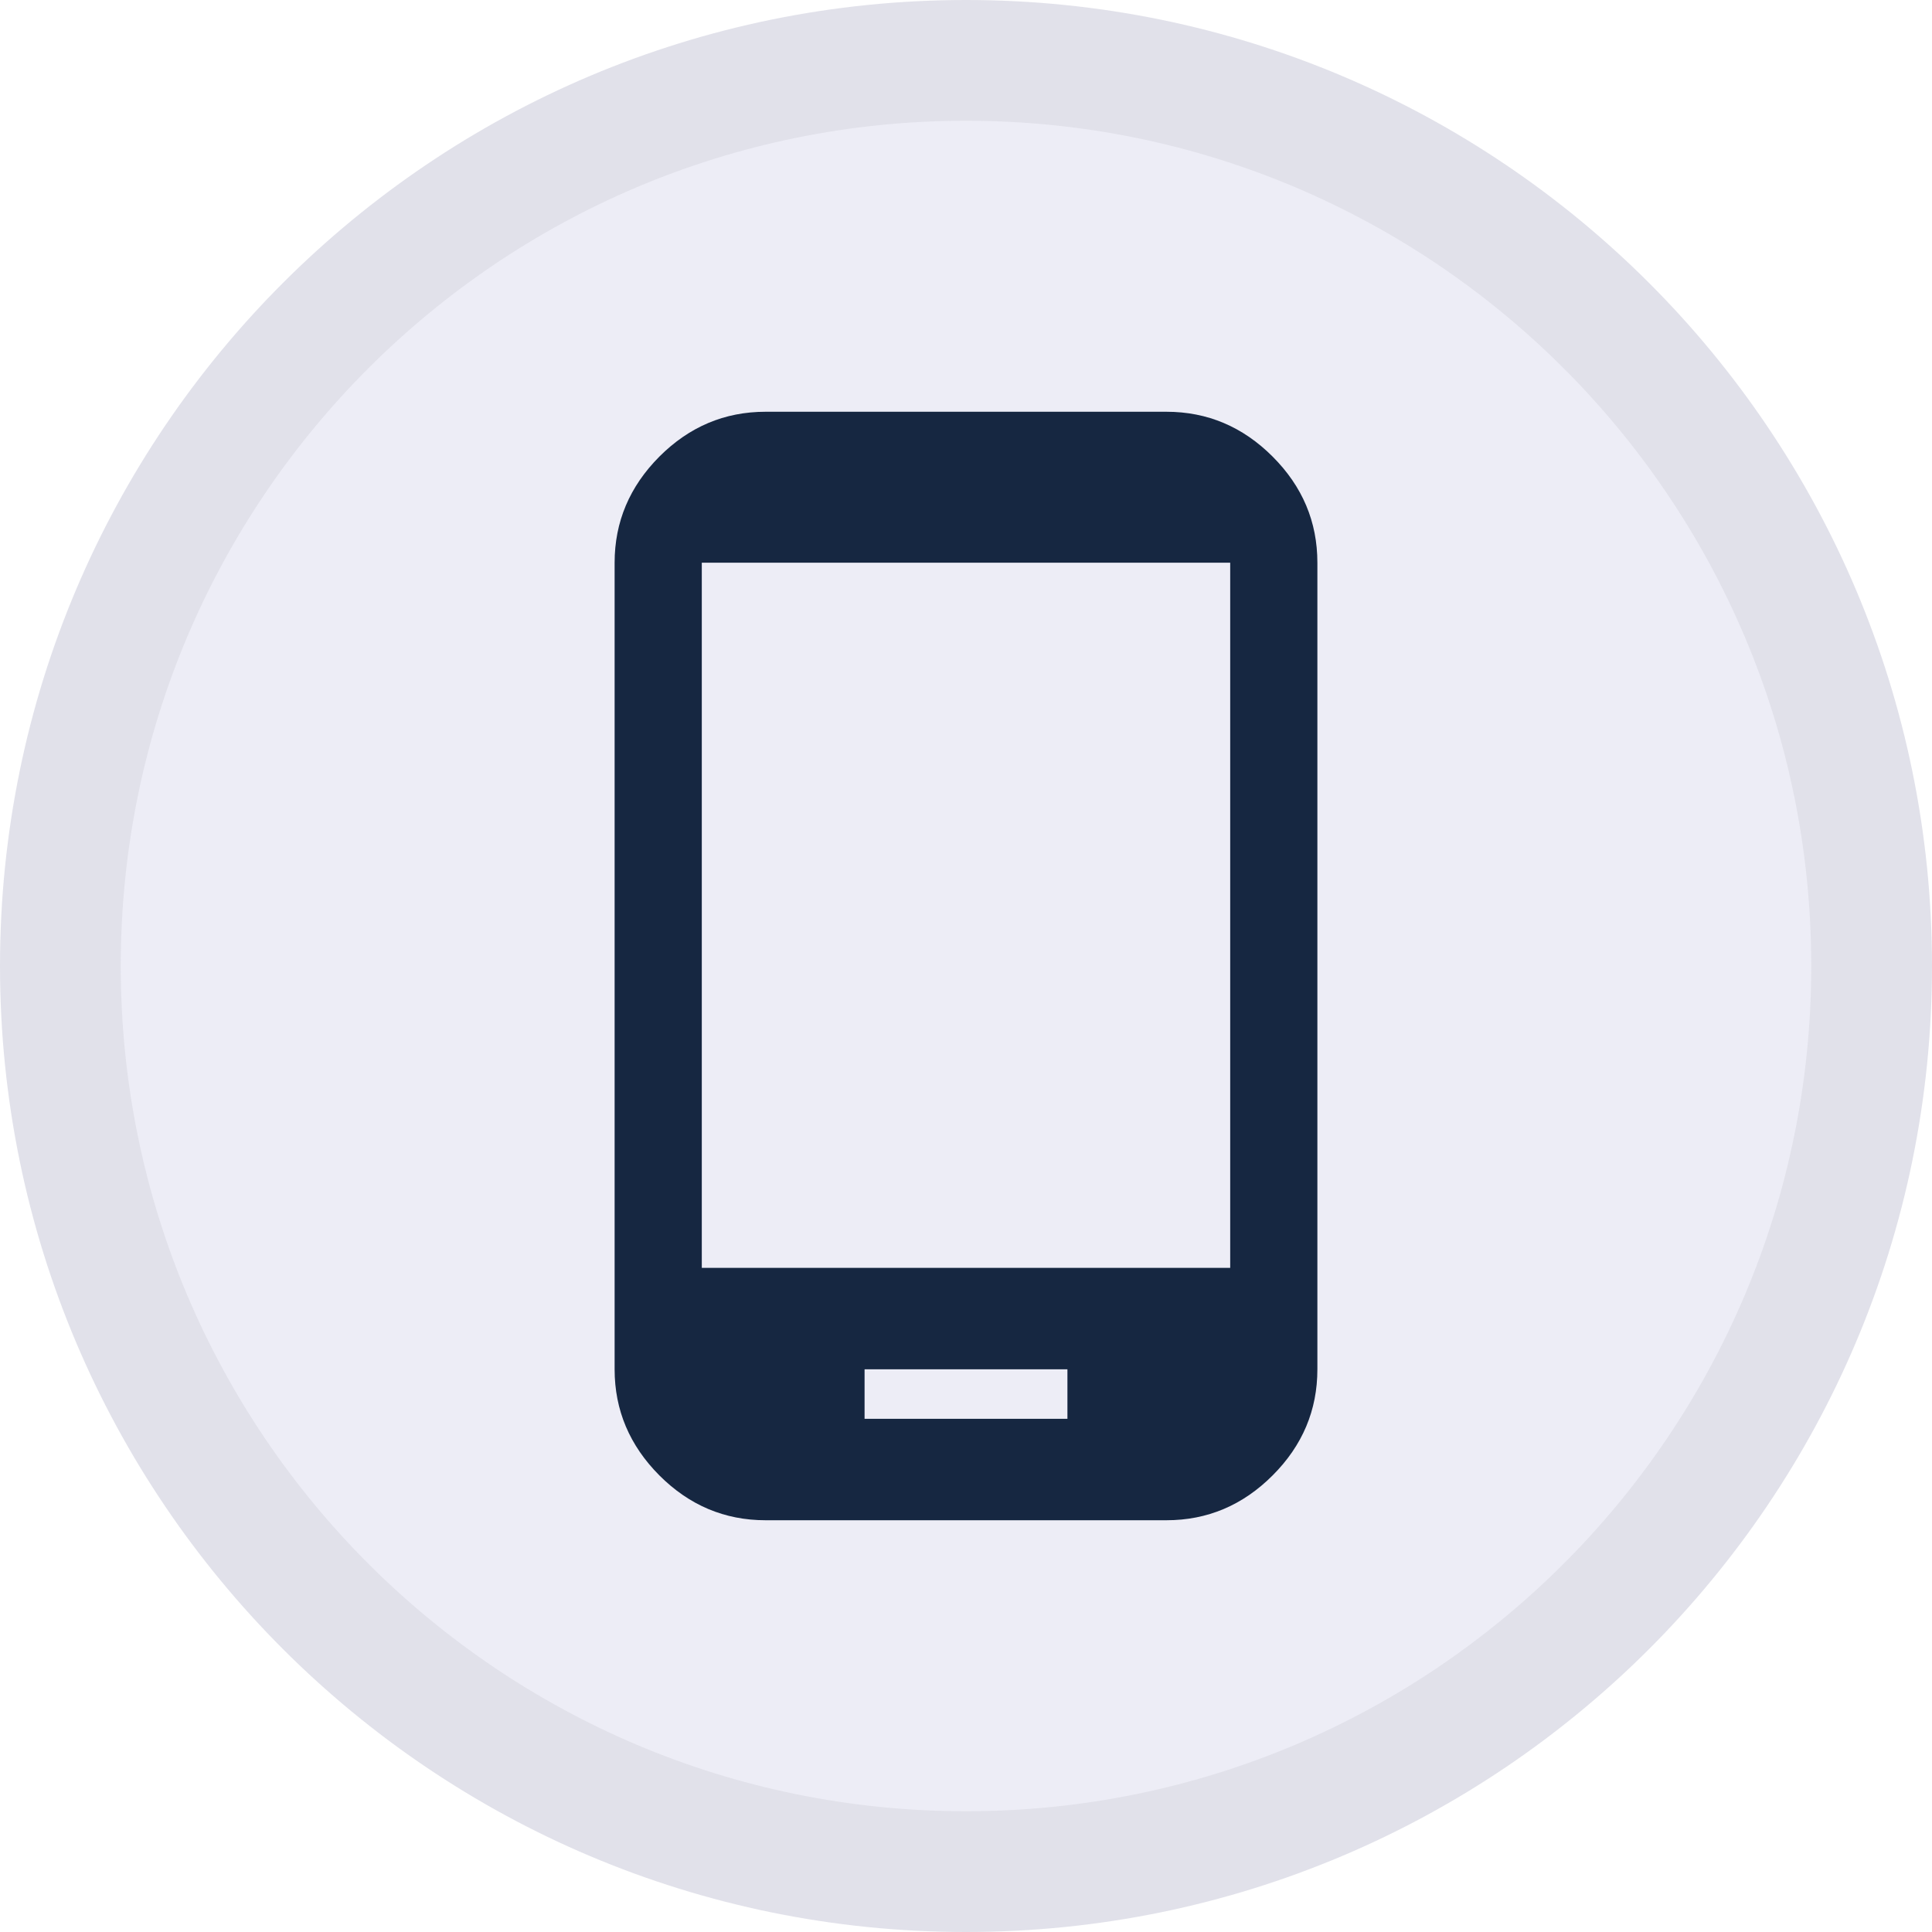
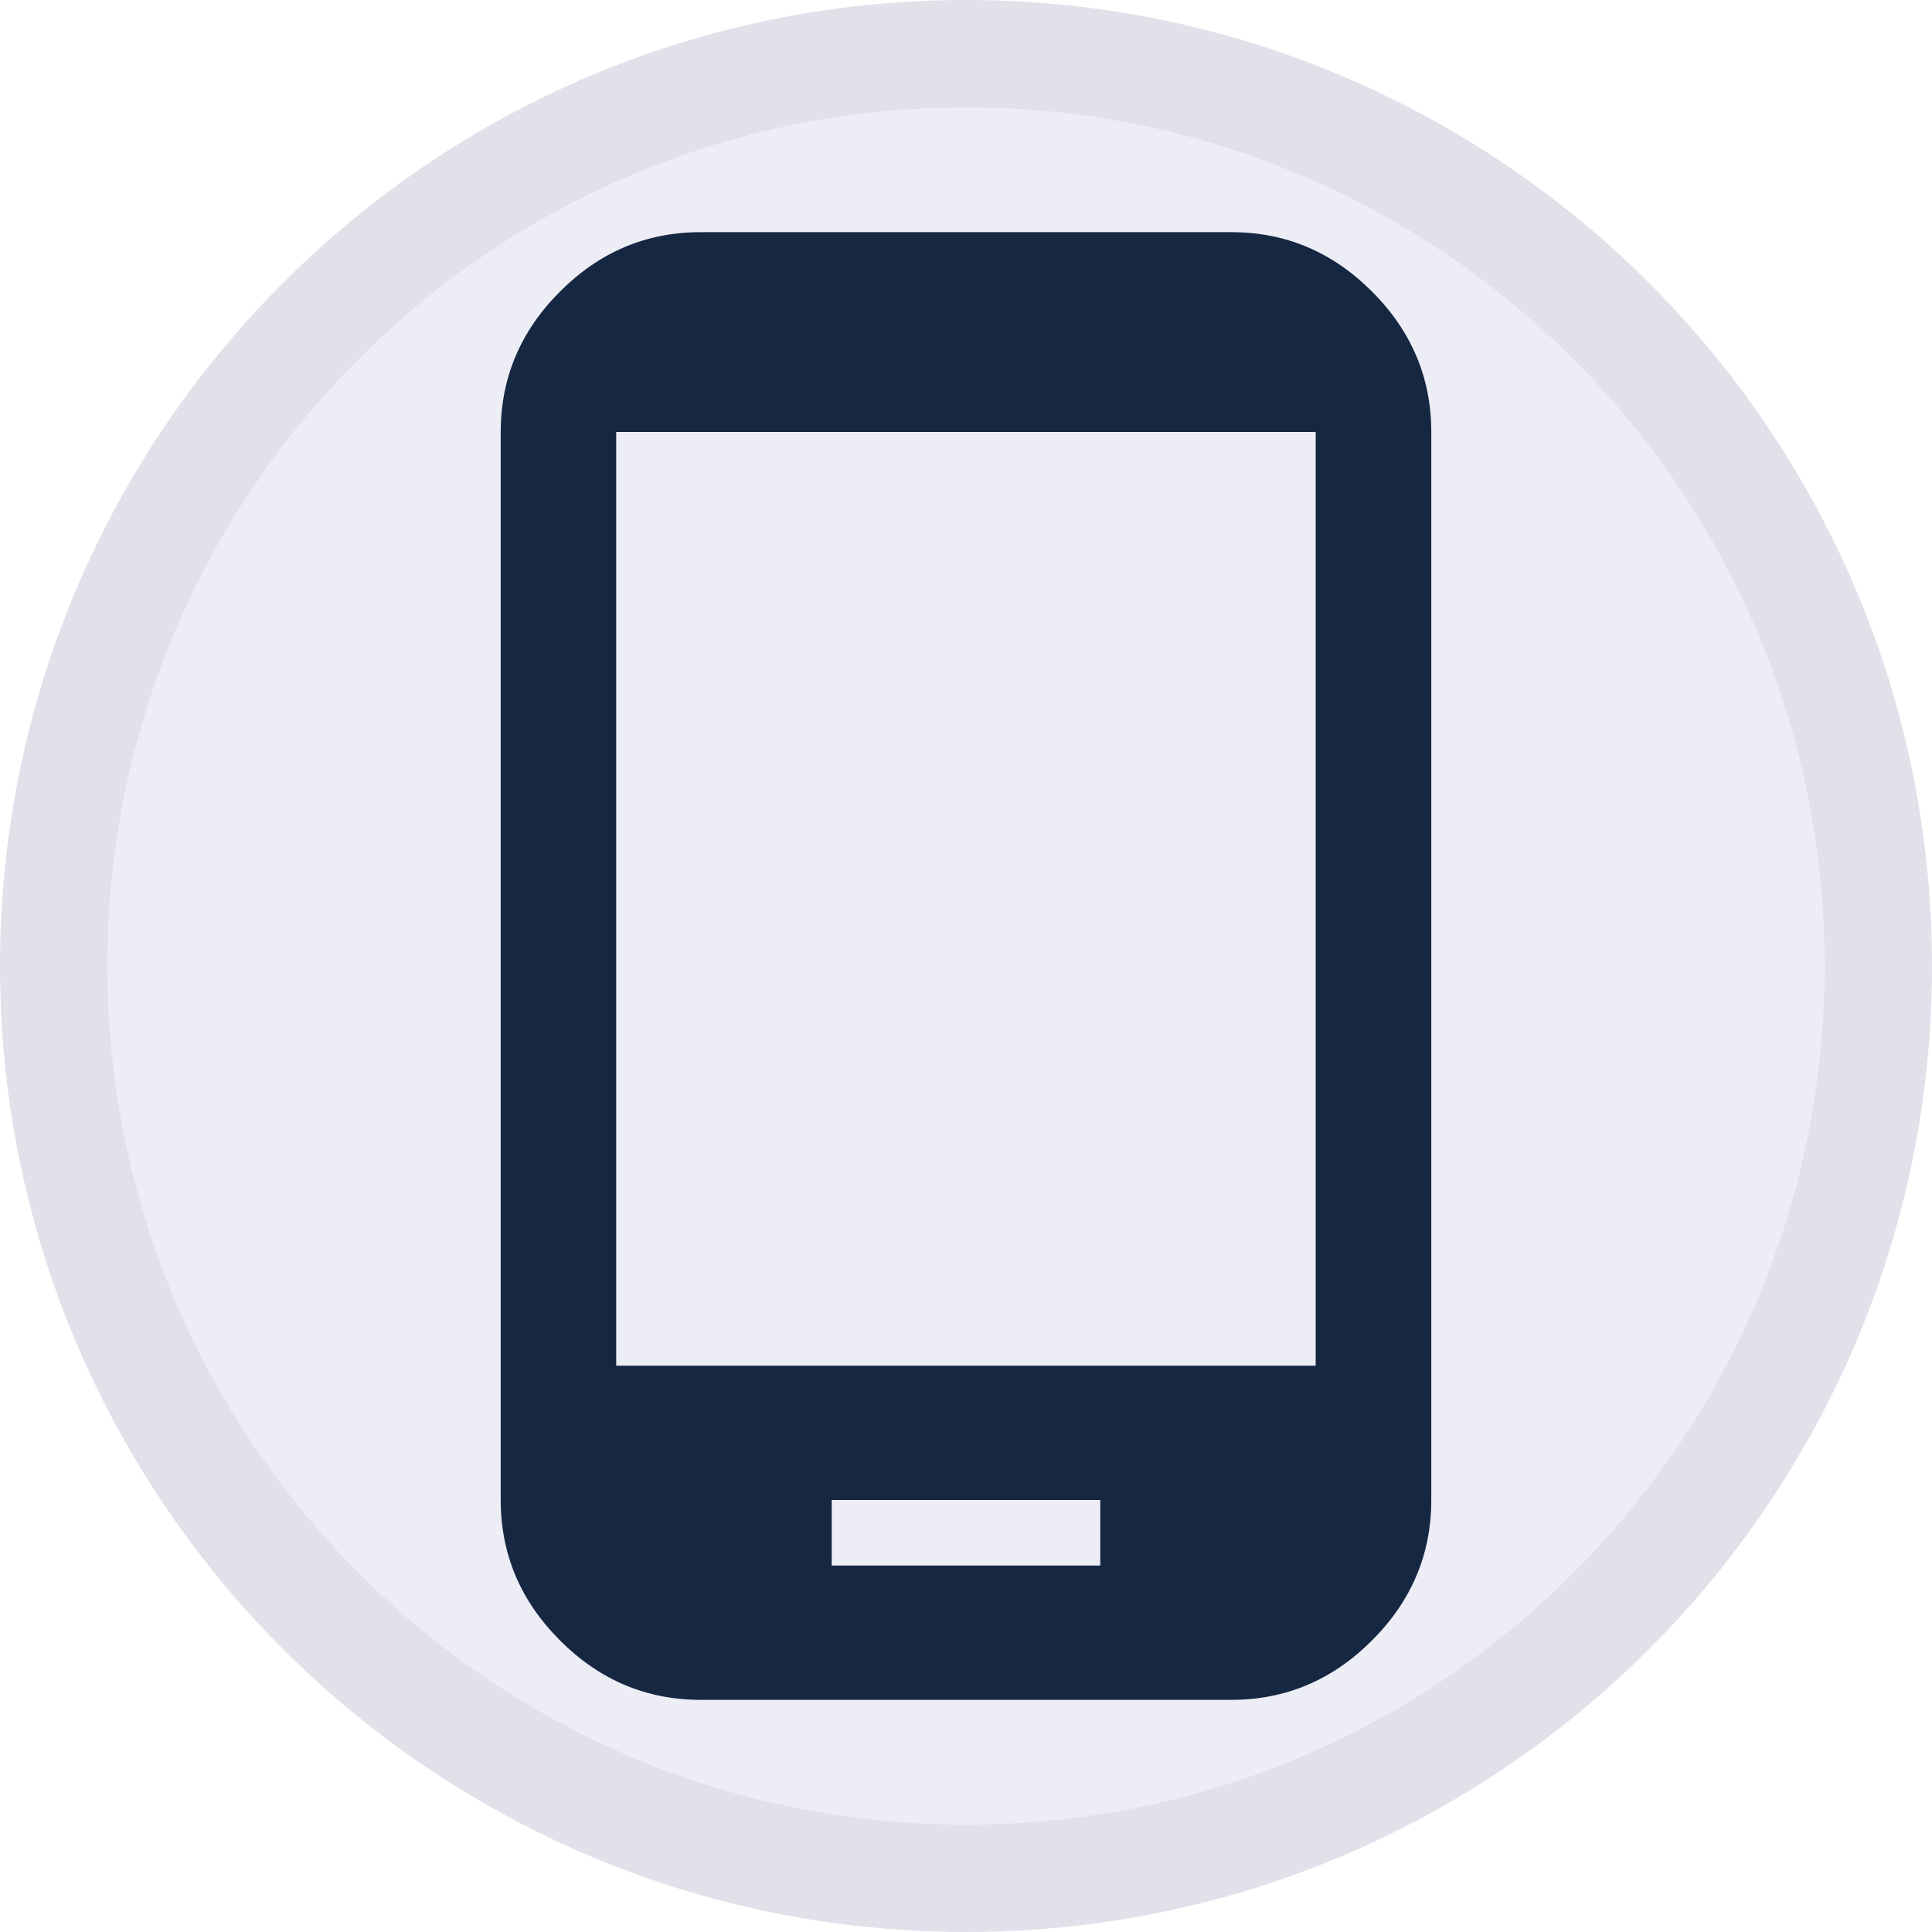
- <svg xmlns="http://www.w3.org/2000/svg" width="16" height="16" viewBox="0 0 16 16" fill="none">
-   <circle cx="8" cy="8" r="7.5" fill="#EDEDF6" stroke="#E1E1EA" />
-   <path d="M10.188 10.5V4.66H5.812V10.5H10.188ZM8.84 11.75V11.34H7.16V11.75H8.84ZM9.66 3.41C9.999 3.41 10.292 3.534 10.539 3.781C10.787 4.029 10.91 4.322 10.91 4.66V11.34C10.91 11.678 10.787 11.971 10.539 12.219C10.292 12.466 9.999 12.59 9.66 12.59H6.34C6.001 12.59 5.708 12.466 5.461 12.219C5.214 11.971 5.09 11.678 5.09 11.34V4.66C5.09 4.322 5.214 4.029 5.461 3.781C5.708 3.534 6.001 3.41 6.34 3.41H9.66Z" fill="#162741" />
+ <svg xmlns="http://www.w3.org/2000/svg" width="18" height="18" viewBox="0 0 18 18" fill="none">
+   <circle cx="9" cy="9" r="8.5" fill="#EDEDF6" stroke="#E1E1EA" />
+   <path d="M12.258 12.724V4.025H5.741V12.724H12.258ZM10.251 14.586V13.975H7.749V14.586H10.251ZM11.473 2.163C11.977 2.163 12.414 2.347 12.782 2.716C13.151 3.084 13.335 3.521 13.335 4.025V13.975C13.335 14.479 13.151 14.916 12.782 15.284C12.414 15.653 11.977 15.837 11.473 15.837H6.527C6.023 15.837 5.586 15.653 5.218 15.284C4.849 14.916 4.665 14.479 4.665 13.975V4.025C4.665 3.521 4.849 3.084 5.218 2.716C5.586 2.347 6.023 2.163 6.527 2.163H11.473Z" fill="#162741" />
</svg>
